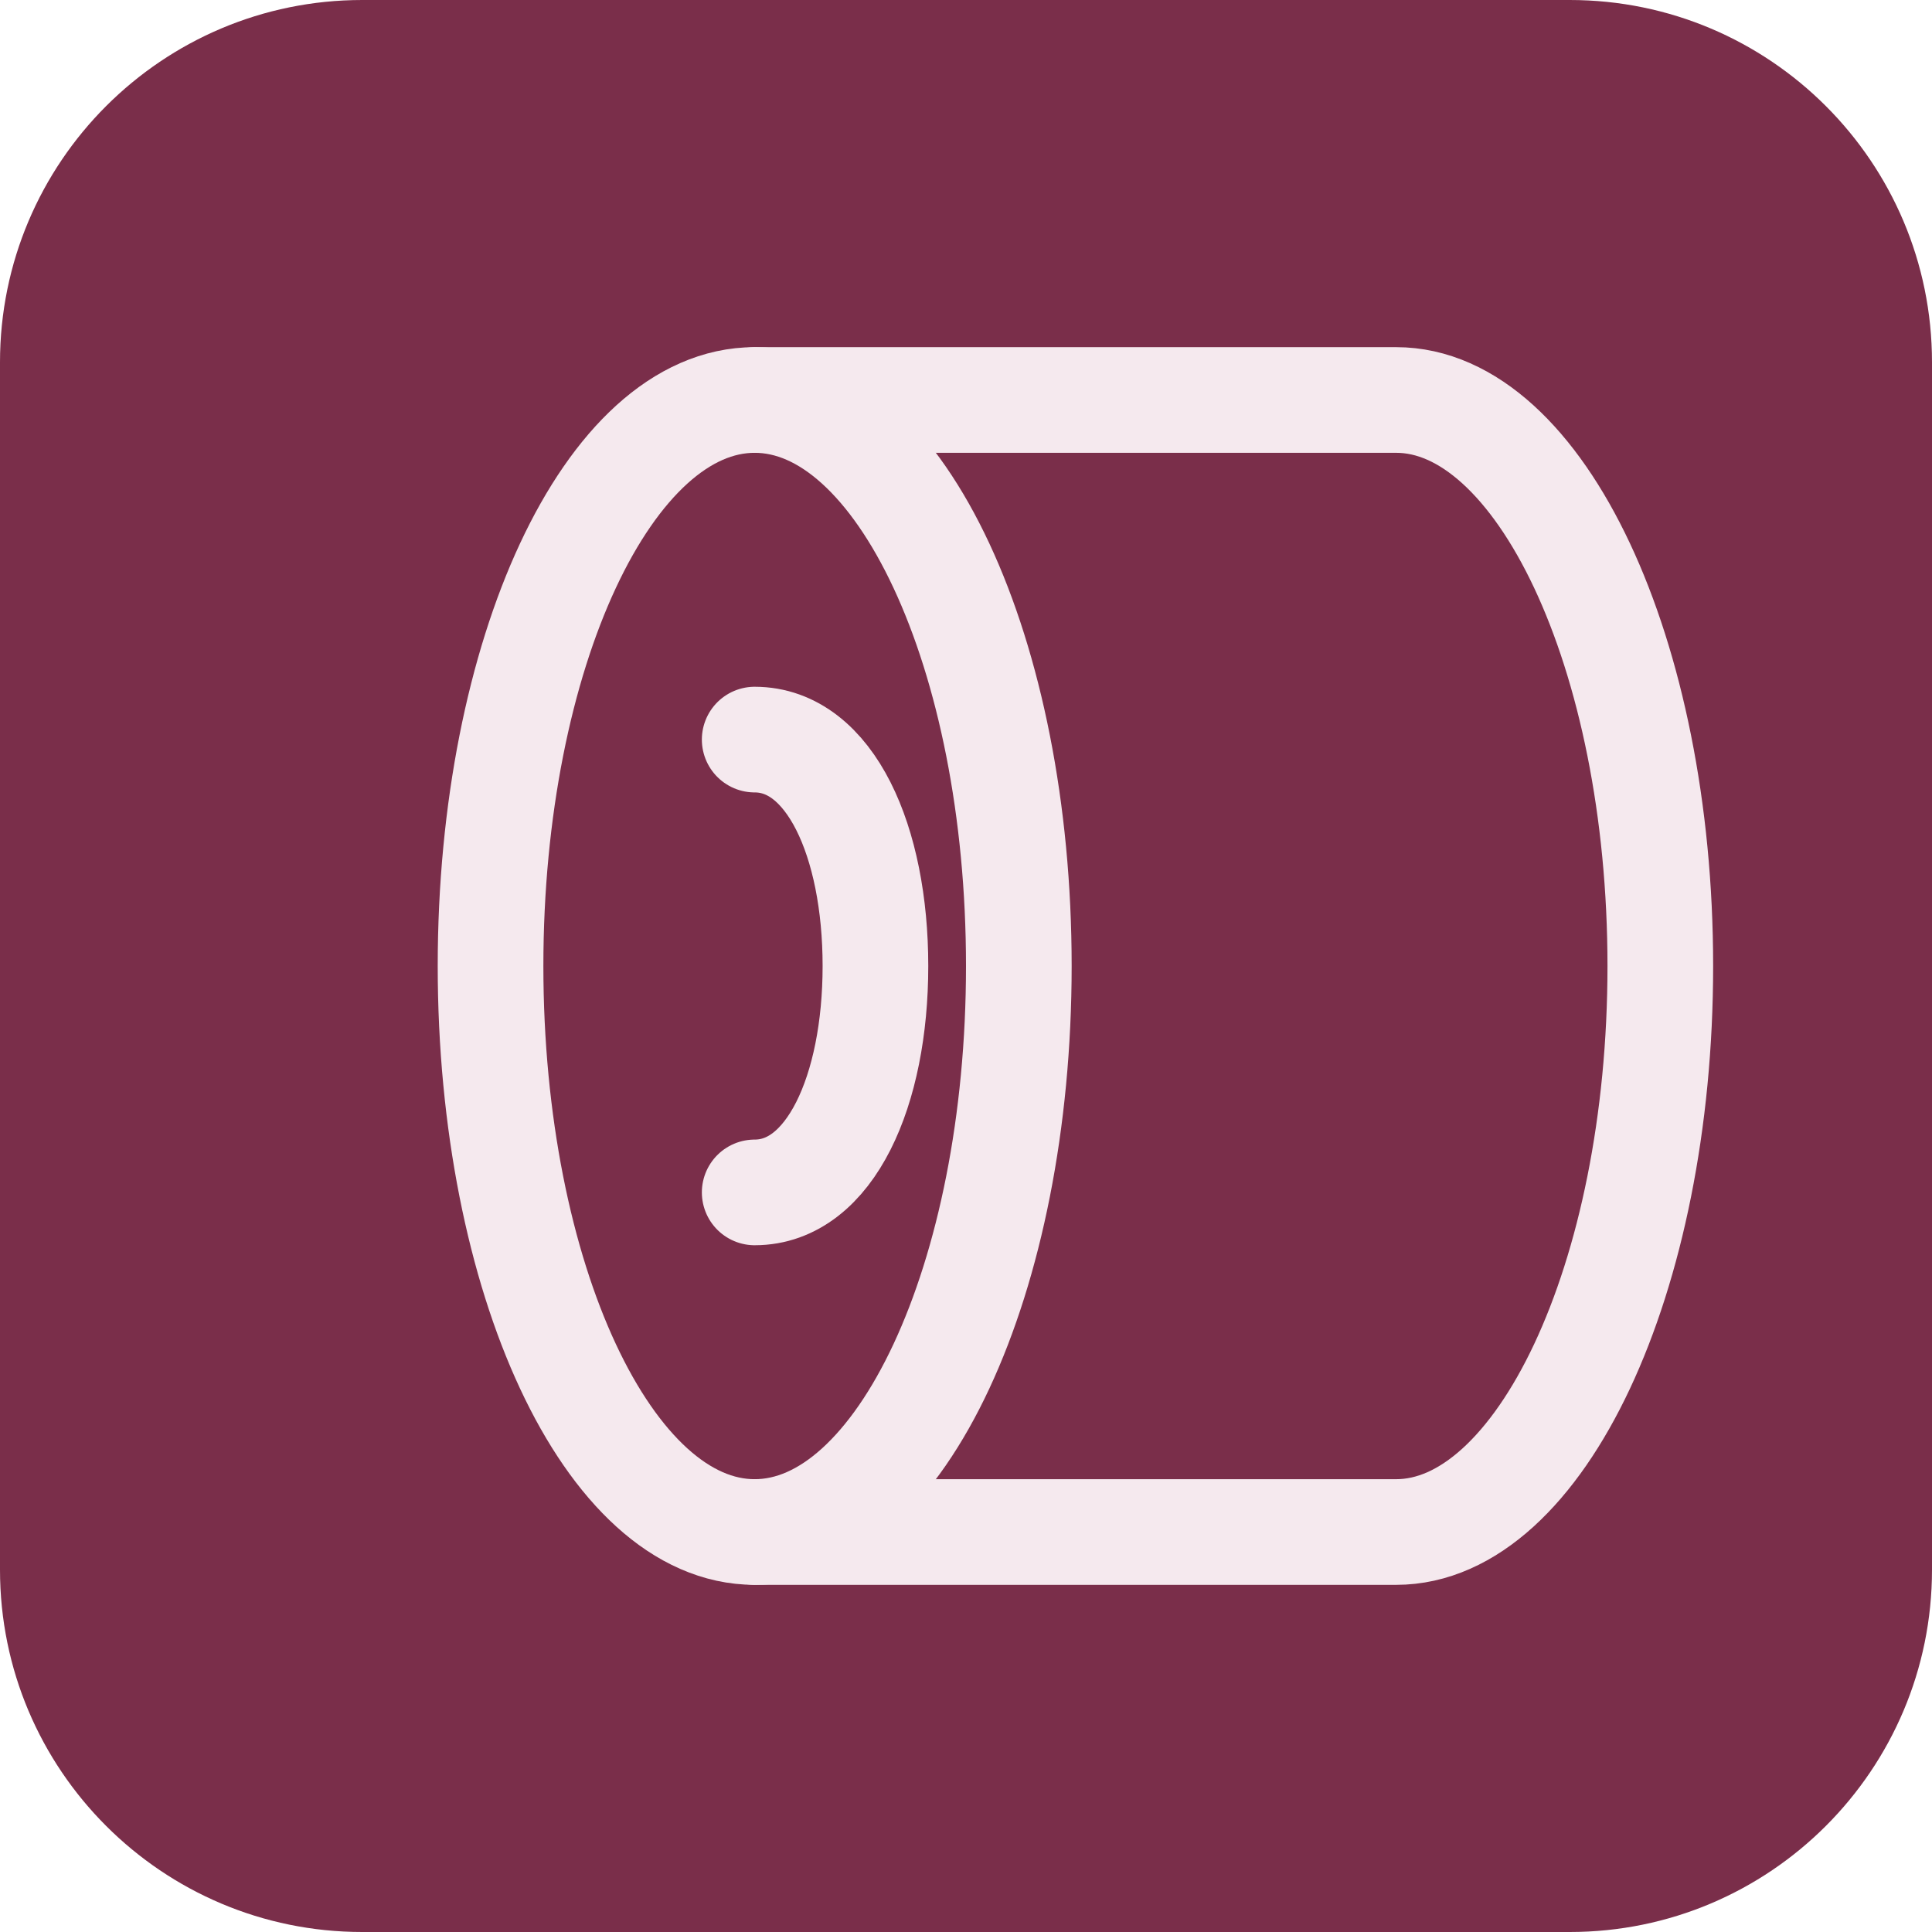
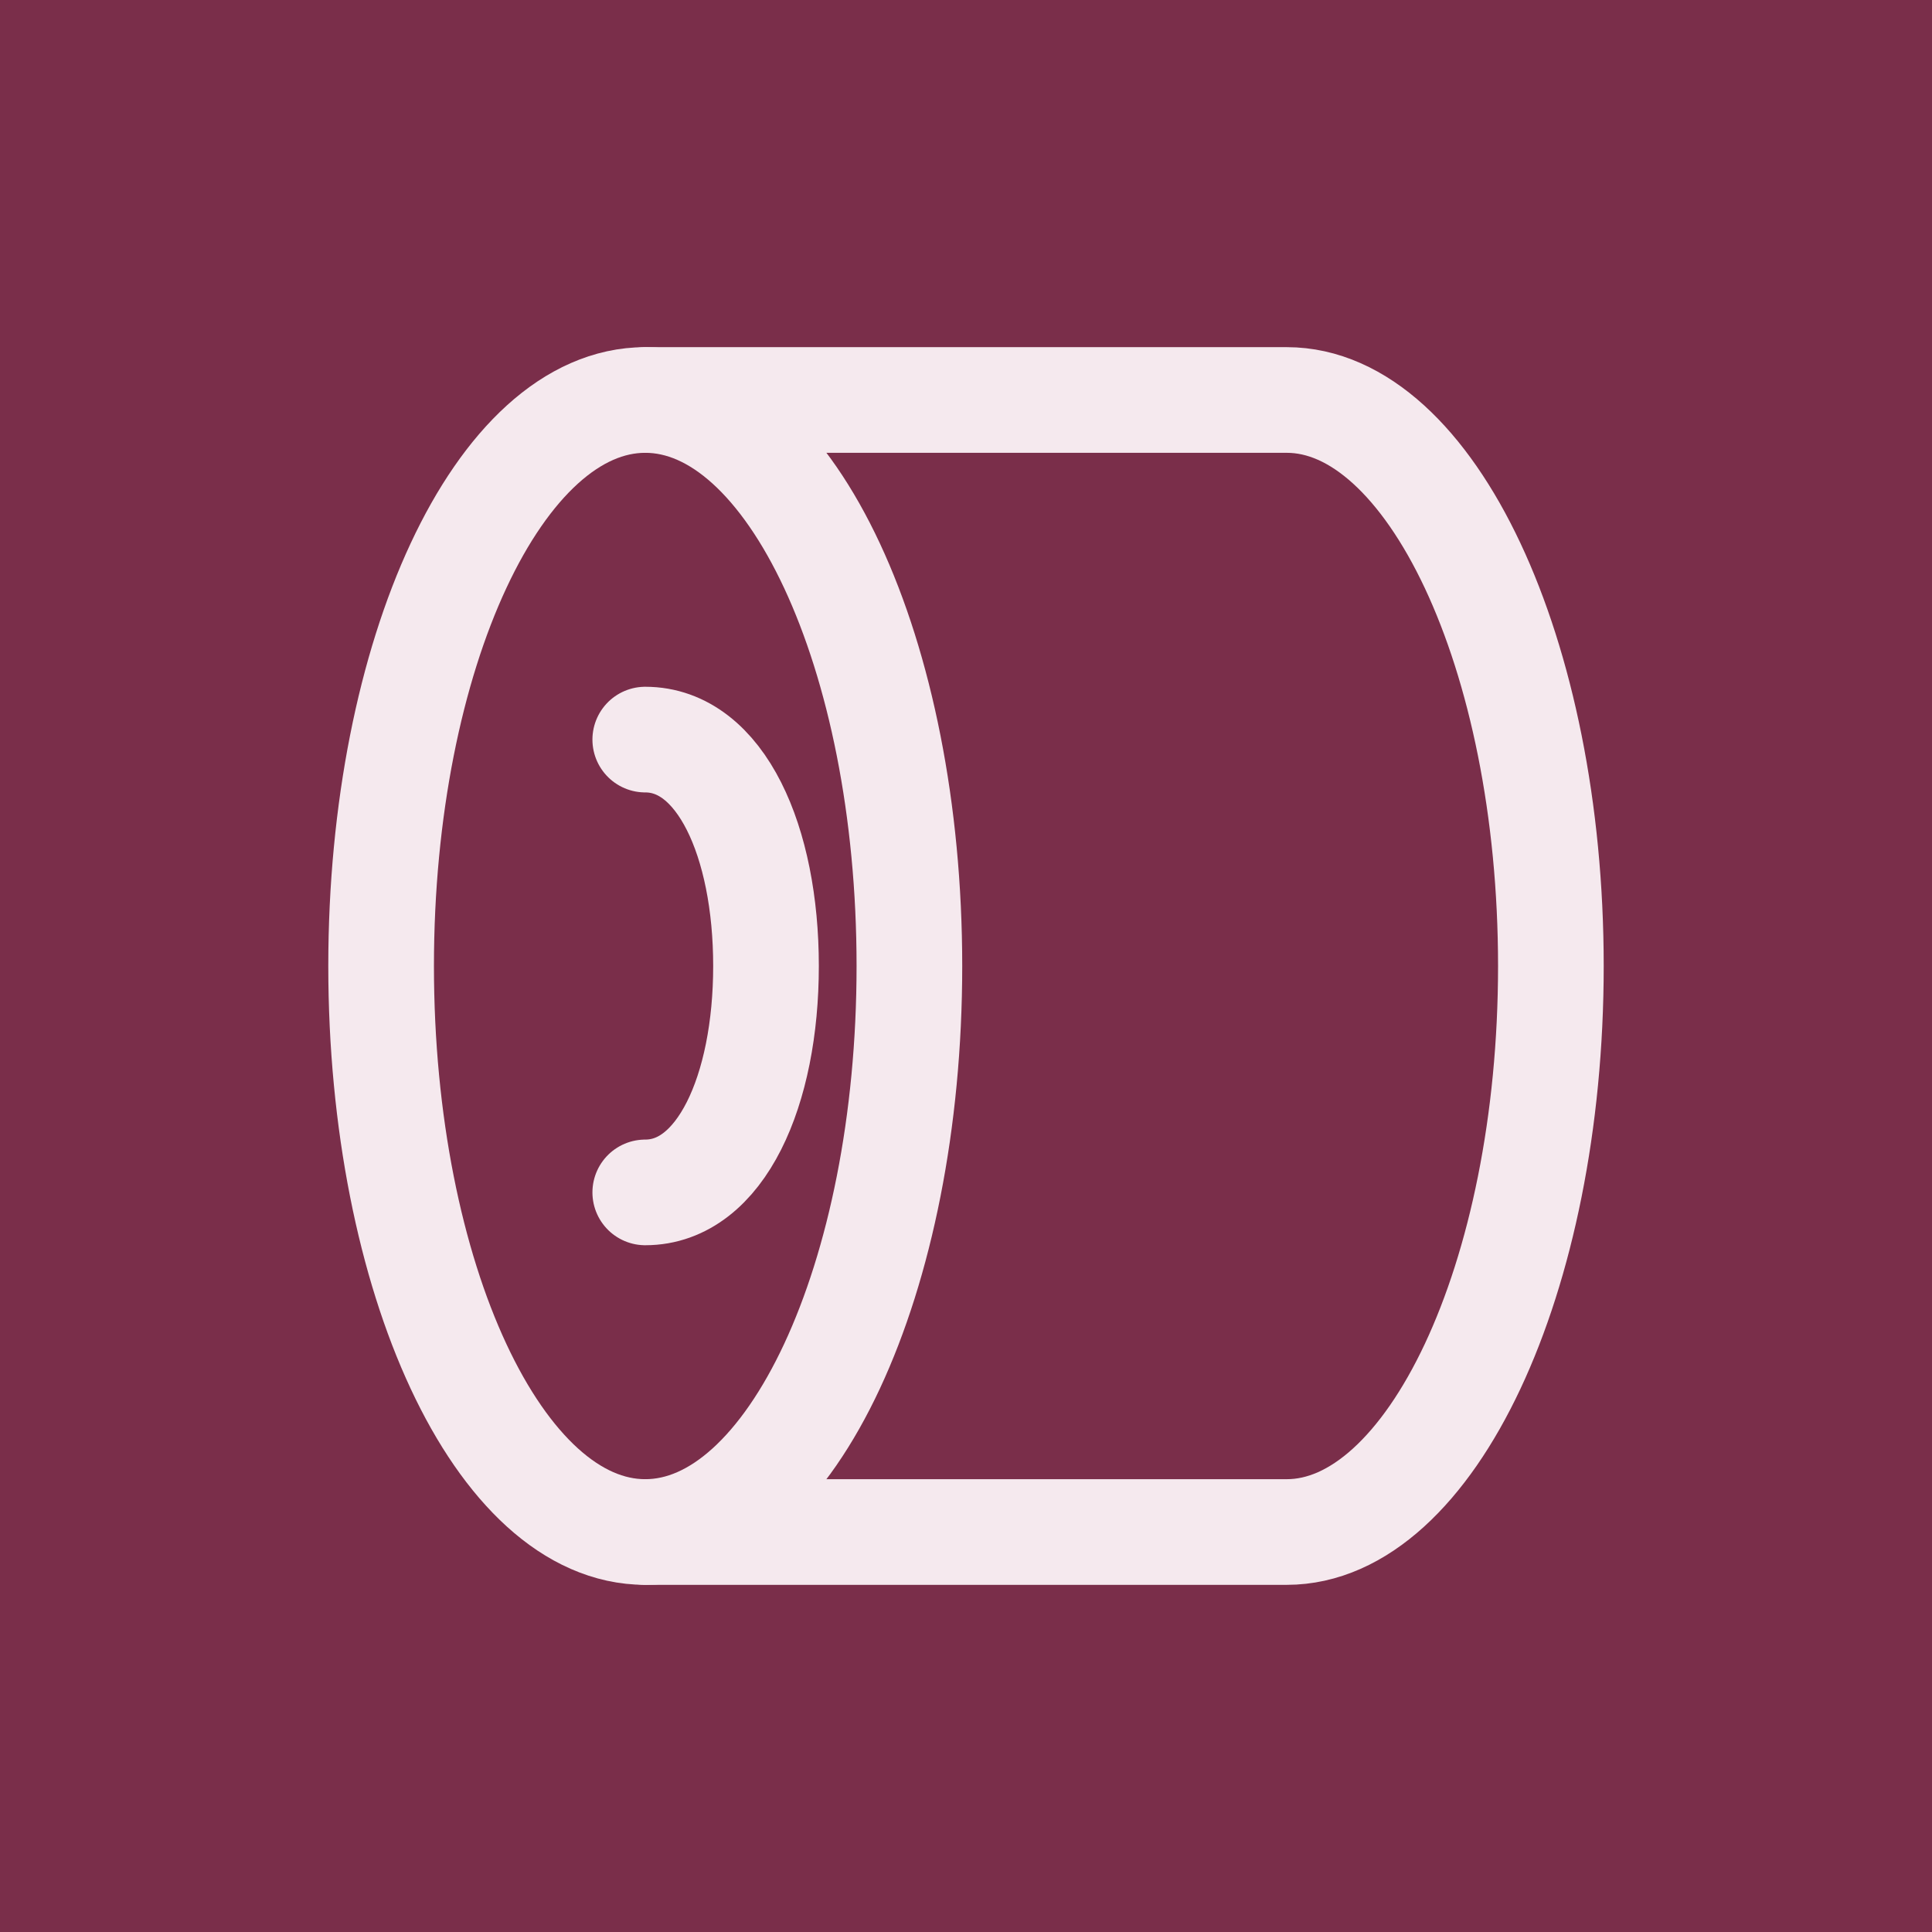
<svg xmlns="http://www.w3.org/2000/svg" viewBox="0 0 512 512">
-   <rect width="512" height="512" rx="96" fill="#7a2e4a" />
-   <g fill="none" stroke="#f5e9ee" stroke-width="28" stroke-linecap="round">
+   <rect width="512" height="512" fill="#7a2e4a" />
+   <g fill="none" stroke="#f5e9ee" stroke-width="28" stroke-linecap="round" transform="translate(-29 0)">
    <ellipse cx="200" cy="256" rx="70" ry="150" />
    <path d="M200 106h170c38 0 70 67 70 150s-32 150-70 150H200" />
    <path d="M200 196c20 0 32 27 32 60s-12 60-32 60" />
  </g>
</svg>
